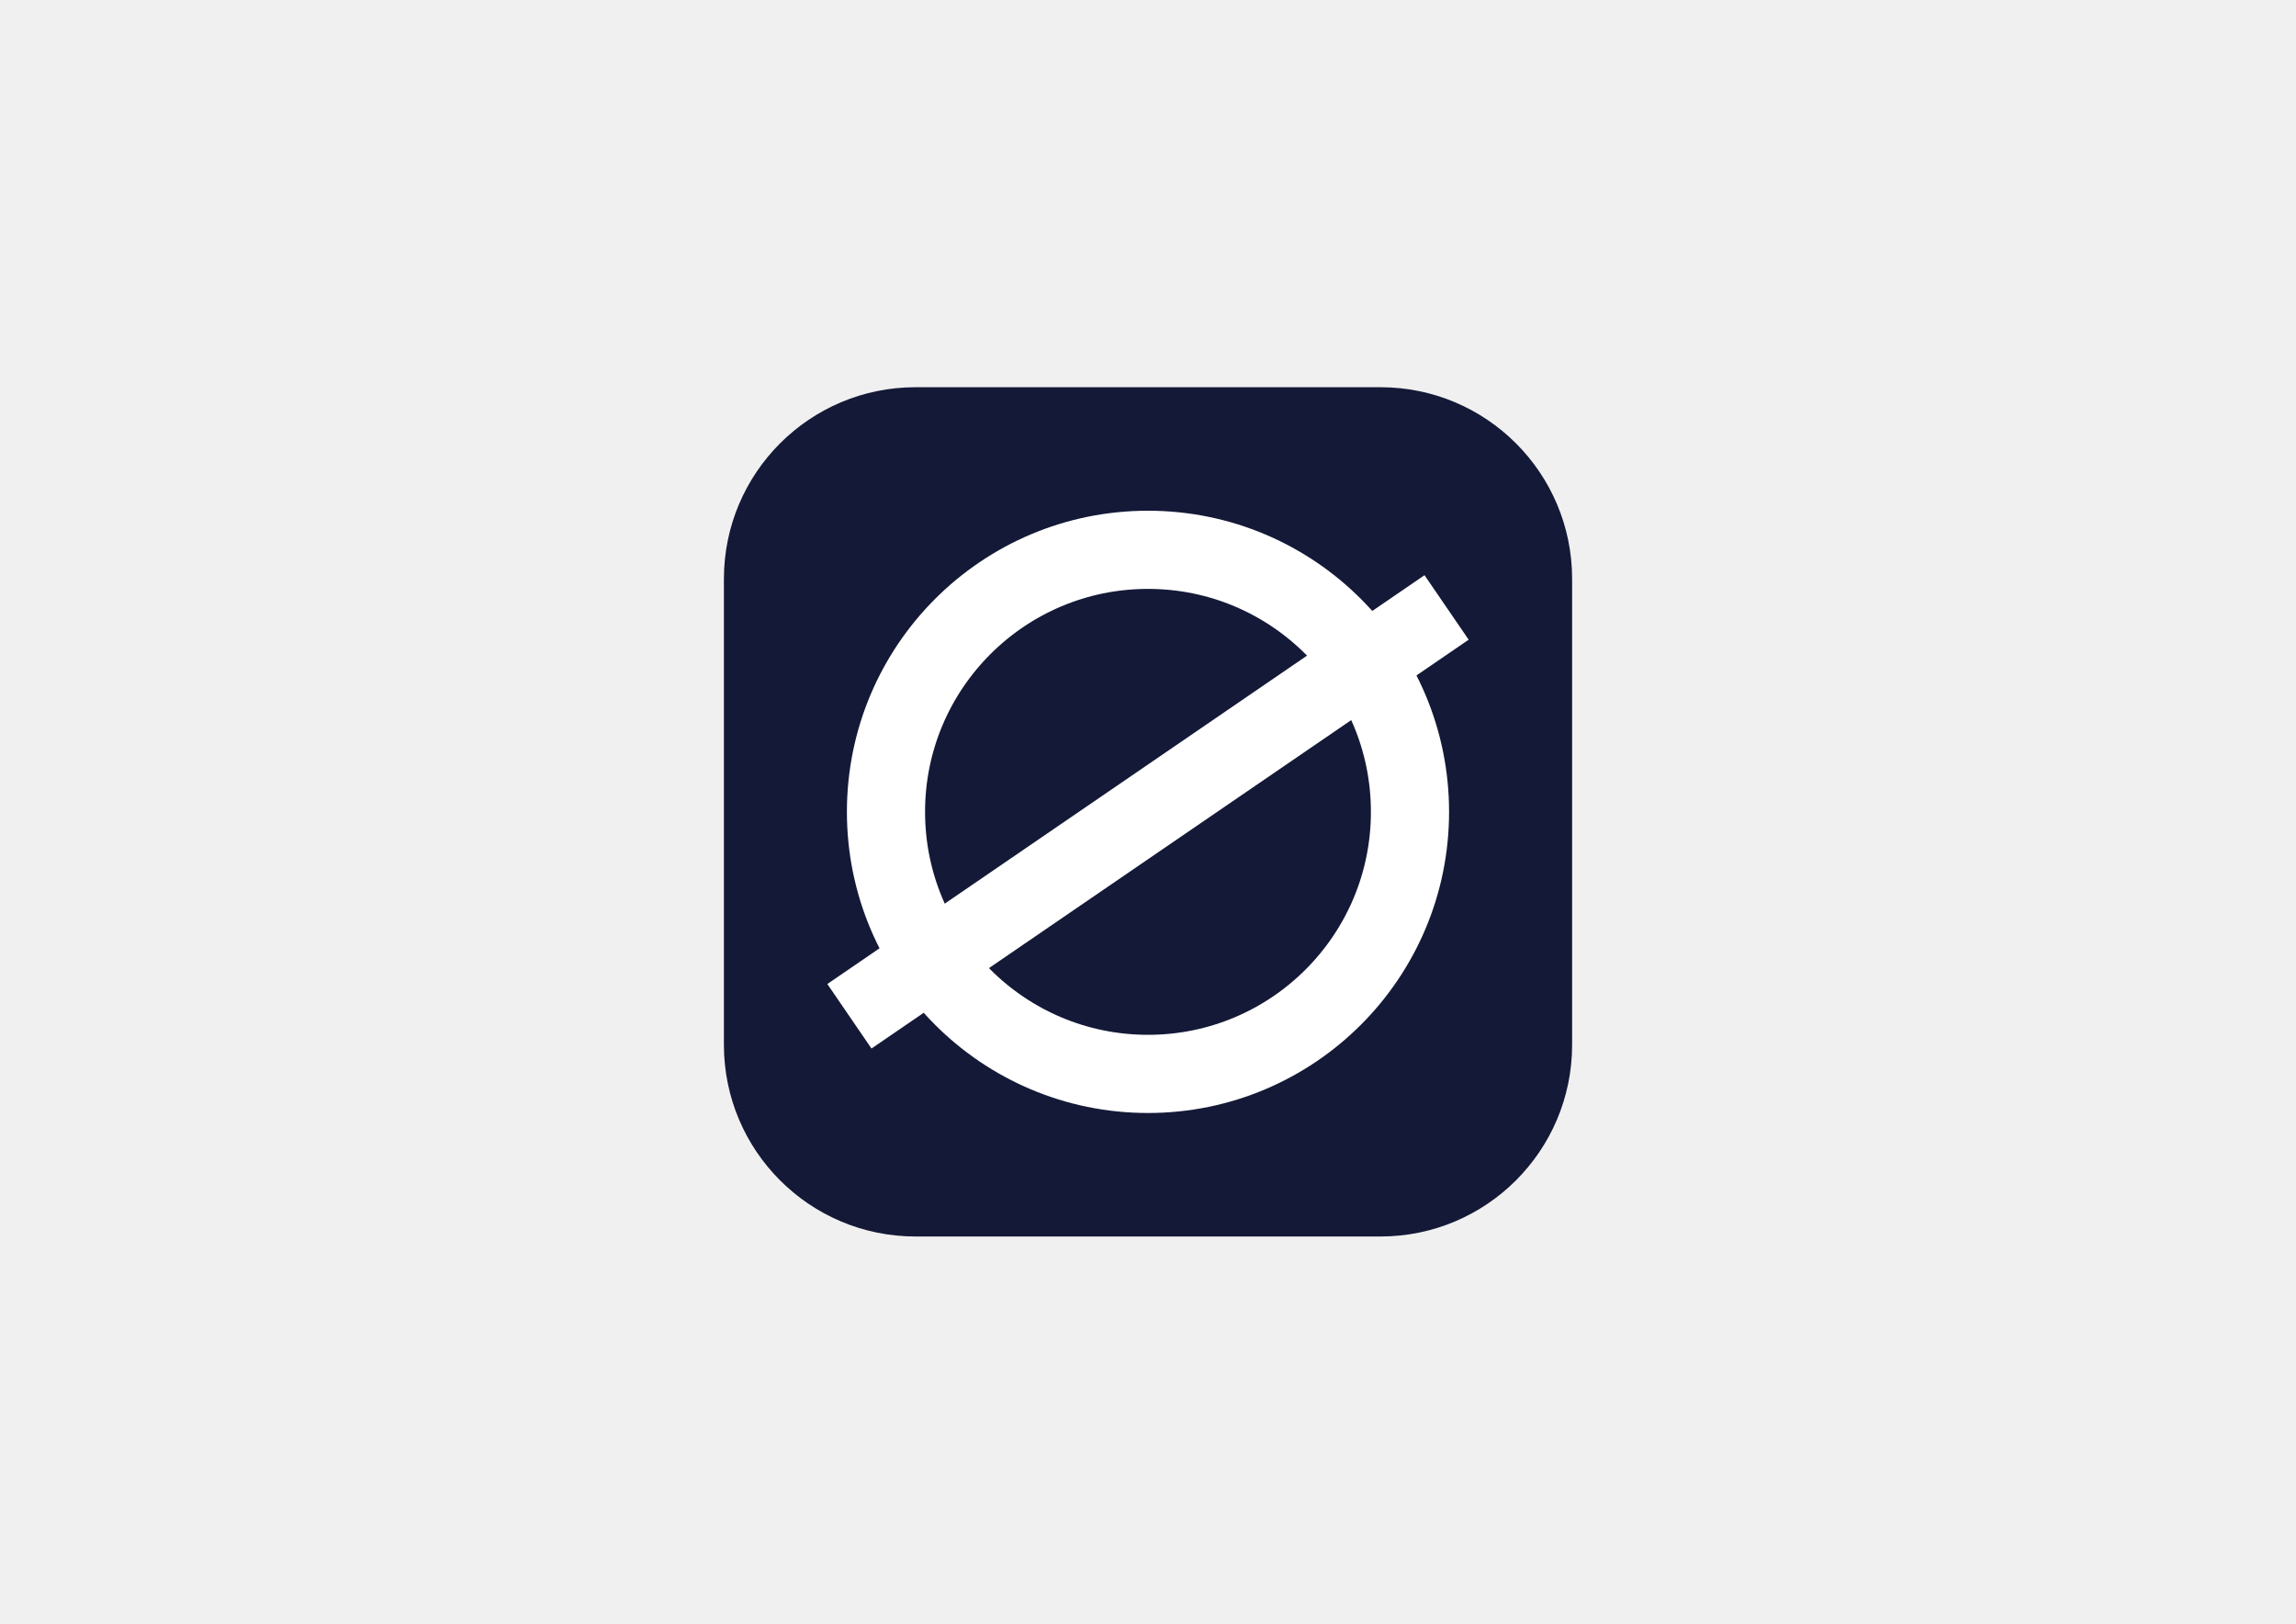
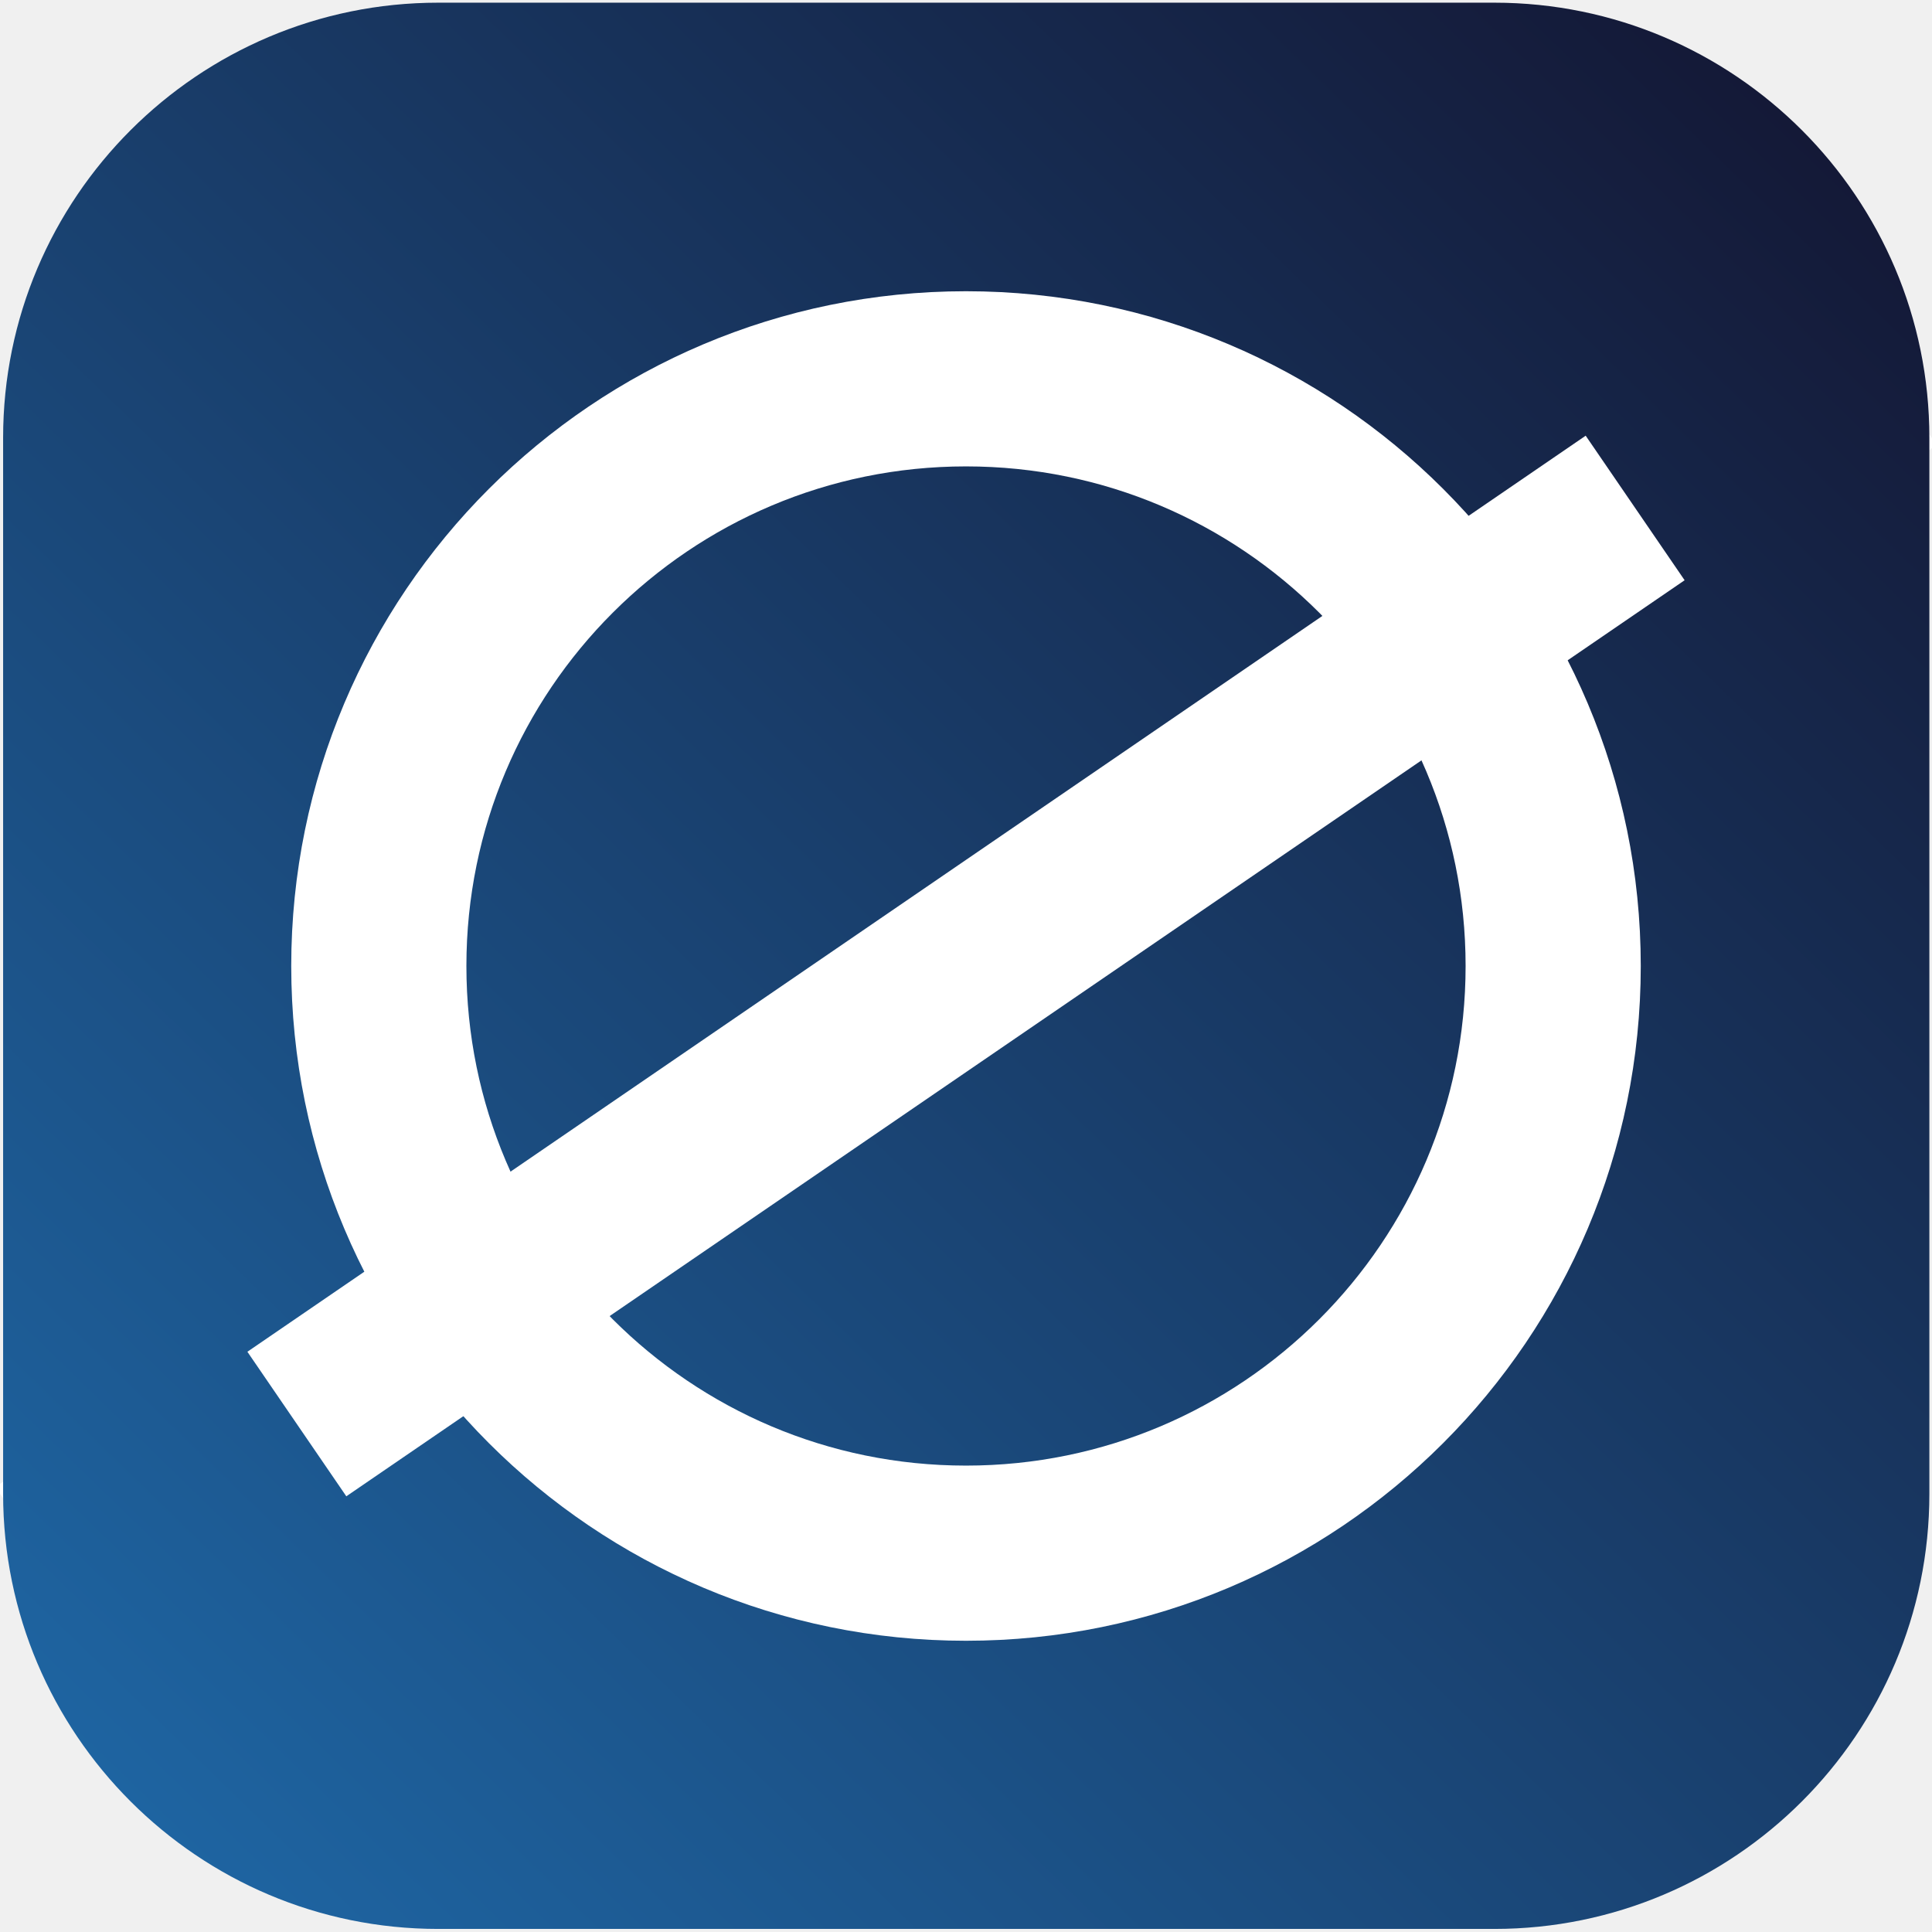
- <svg xmlns="http://www.w3.org/2000/svg" id="_Слой_1" data-name="Слой_1" version="1.1" viewBox="0 0 841.89 595.28">
+ <svg xmlns="http://www.w3.org/2000/svg" id="_Слой_1" version="1.1" viewBox="0 0 800 800">
  <defs>
    <style>
      .st0 {
+         fill: url(#_Безымянный_градиент_575);
+       }
+ 
+       .st1 {
+         stroke-width: 97.97px;
+       }
+ 
+       .st1, .st2 {
        fill: none;
        stroke: #fff;
        stroke-miterlimit: 10;
-         stroke-width: 28.66px;
      }

-       .st1 {
-         fill: #141937;
+       .st2 {
+         stroke-width: 72.53px;
      }
    </style>
+     <linearGradient id="_Безымянный_градиент_575" data-name="Безымянный градиент 575" x1="53.72" y1="745.75" x2="746.15" y2="53.33" gradientTransform="translate(-5.73 6.77) rotate(-.85)" gradientUnits="userSpaceOnUse">
+       <stop offset="0" stop-color="#1e64a1" />
+       <stop offset="1" stop-color="#141937" />
+     </linearGradient>
  </defs>
-   <rect class="st1" x="265.44" y="141.96" width="311.02" height="311.36" rx="70.28" ry="70.28" />
+   <circle class="st1" cx="400" cy="400" r="328.4" />
+   <line class="st1" x1="25.76" y1="656.16" x2="774.24" y2="143.84" />
+   <path class="st0" d="M181.44,1.11h437.33c99.42,0,180.14,80.72,180.14,180.14v437.33c0,99.42-80.72,180.15-180.15,180.15H181.44c-99.42,0-180.15-80.72-180.15-180.15V181.25C1.29,81.83,82.01,1.11,181.44,1.11Z" />
  <g>
-     <circle class="st0" cx="420.94" cy="297.64" r="96.07" />
-     <line class="st0" x1="311.46" y1="372.58" x2="530.43" y2="222.7" />
+     <circle class="st2" cx="400" cy="400" r="243.14" />
+     <line class="st2" x1="122.92" y1="589.66" x2="677.08" y2="210.34" />
  </g>
</svg>
